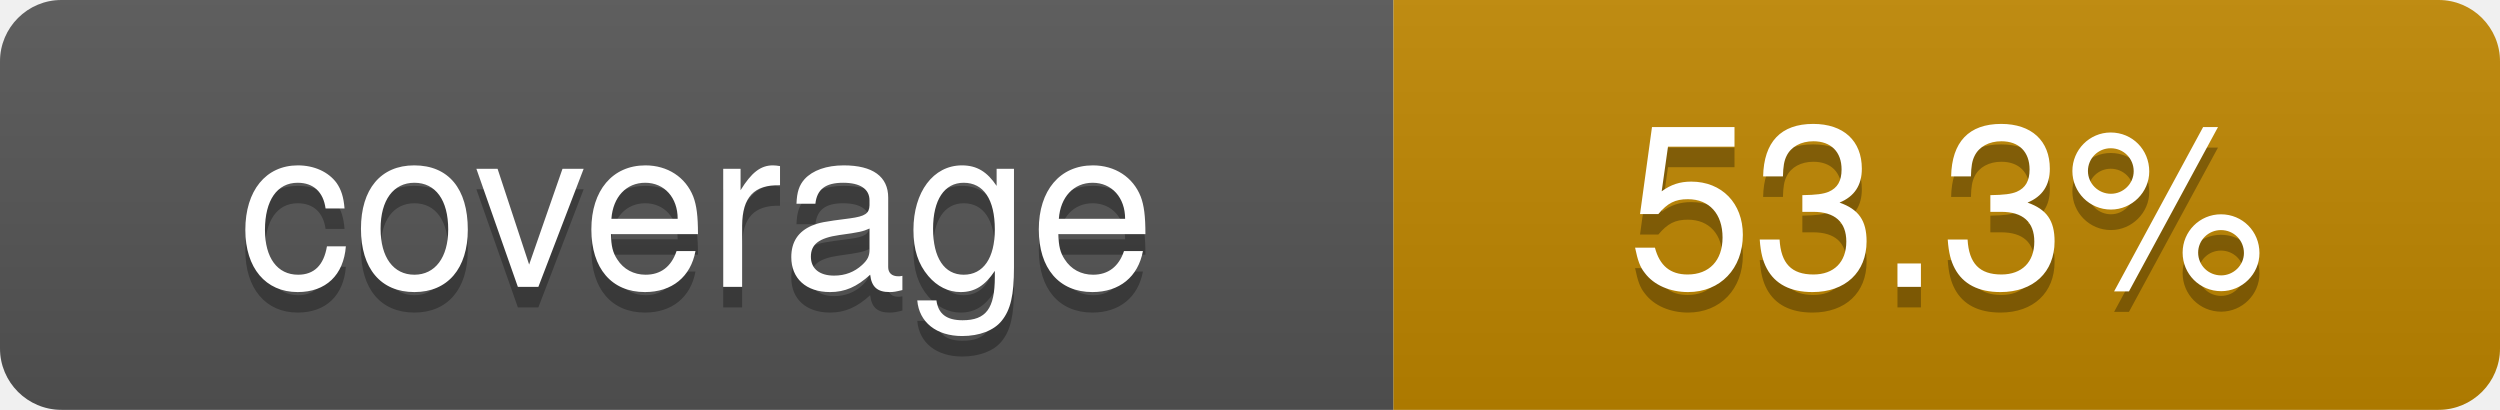
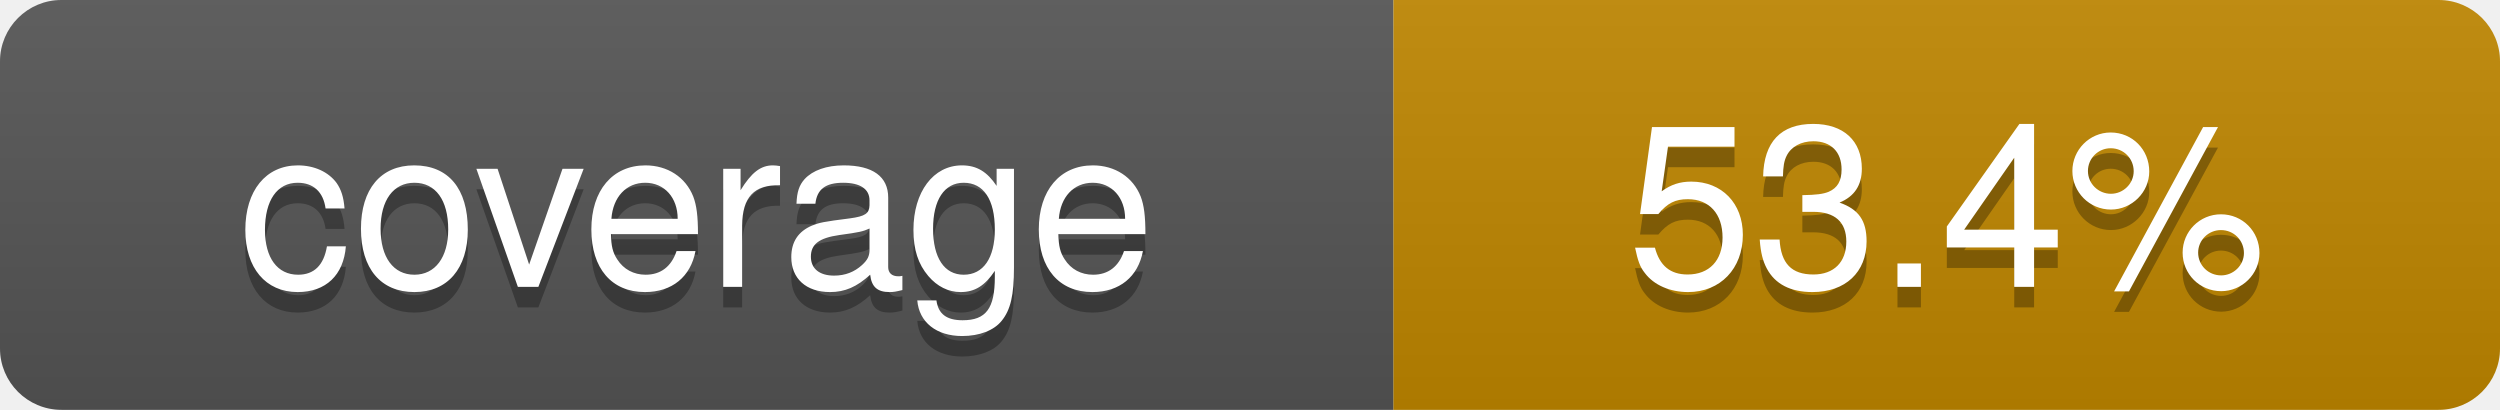
- <svg xmlns="http://www.w3.org/2000/svg" viewBox="0 0 122 20" width="122" height="20" role="img" aria-label="coverage: 53.3%">
+ <svg xmlns="http://www.w3.org/2000/svg" viewBox="0 0 122 20" width="122" height="20" role="img" aria-label="coverage: 53.4%">
  <linearGradient id="covpages-grad" x2="0" y2="100%">
    <stop offset="0" stop-color="#bbb" stop-opacity=".1" />
    <stop offset="1" stop-opacity=".1" />
  </linearGradient>
  <clipPath id="covpages-r">
    <rect width="122" height="20" rx="3" fill="#fff" />
  </clipPath>
  <g clip-path="url(#covpages-r)">
    <rect width="68" height="20" fill="#555" />
    <rect x="68" width="54" height="20" fill="#bf8700" />
    <rect width="122" height="20" fill="url(#covpages-grad)" />
  </g>
  <g fill="#fff" text-anchor="middle" font-family="-apple-system,BlinkMacSystemFont,Segoe UI,Helvetica,Arial,sans-serif" text-rendering="geometricPrecision" font-size="110">
    <text aria-hidden="true" x="340" y="150" fill="#010101" fill-opacity=".3" transform="scale(.1)">coverage</text>
    <text x="340" y="140" transform="scale(.1)" fill="#fff">coverage</text>
-     <text aria-hidden="true" x="950" y="150" fill="#010101" fill-opacity=".3" transform="scale(.1)">53.3%</text>
-     <text x="950" y="140" transform="scale(.1)" fill="#fff">53.3%</text>
+     <text aria-hidden="true" x="950" y="150" fill="#010101" fill-opacity=".3" transform="scale(.1)">53.4%</text>
+     <text x="950" y="140" transform="scale(.1)" fill="#fff">53.4%</text>
  </g>
</svg>
